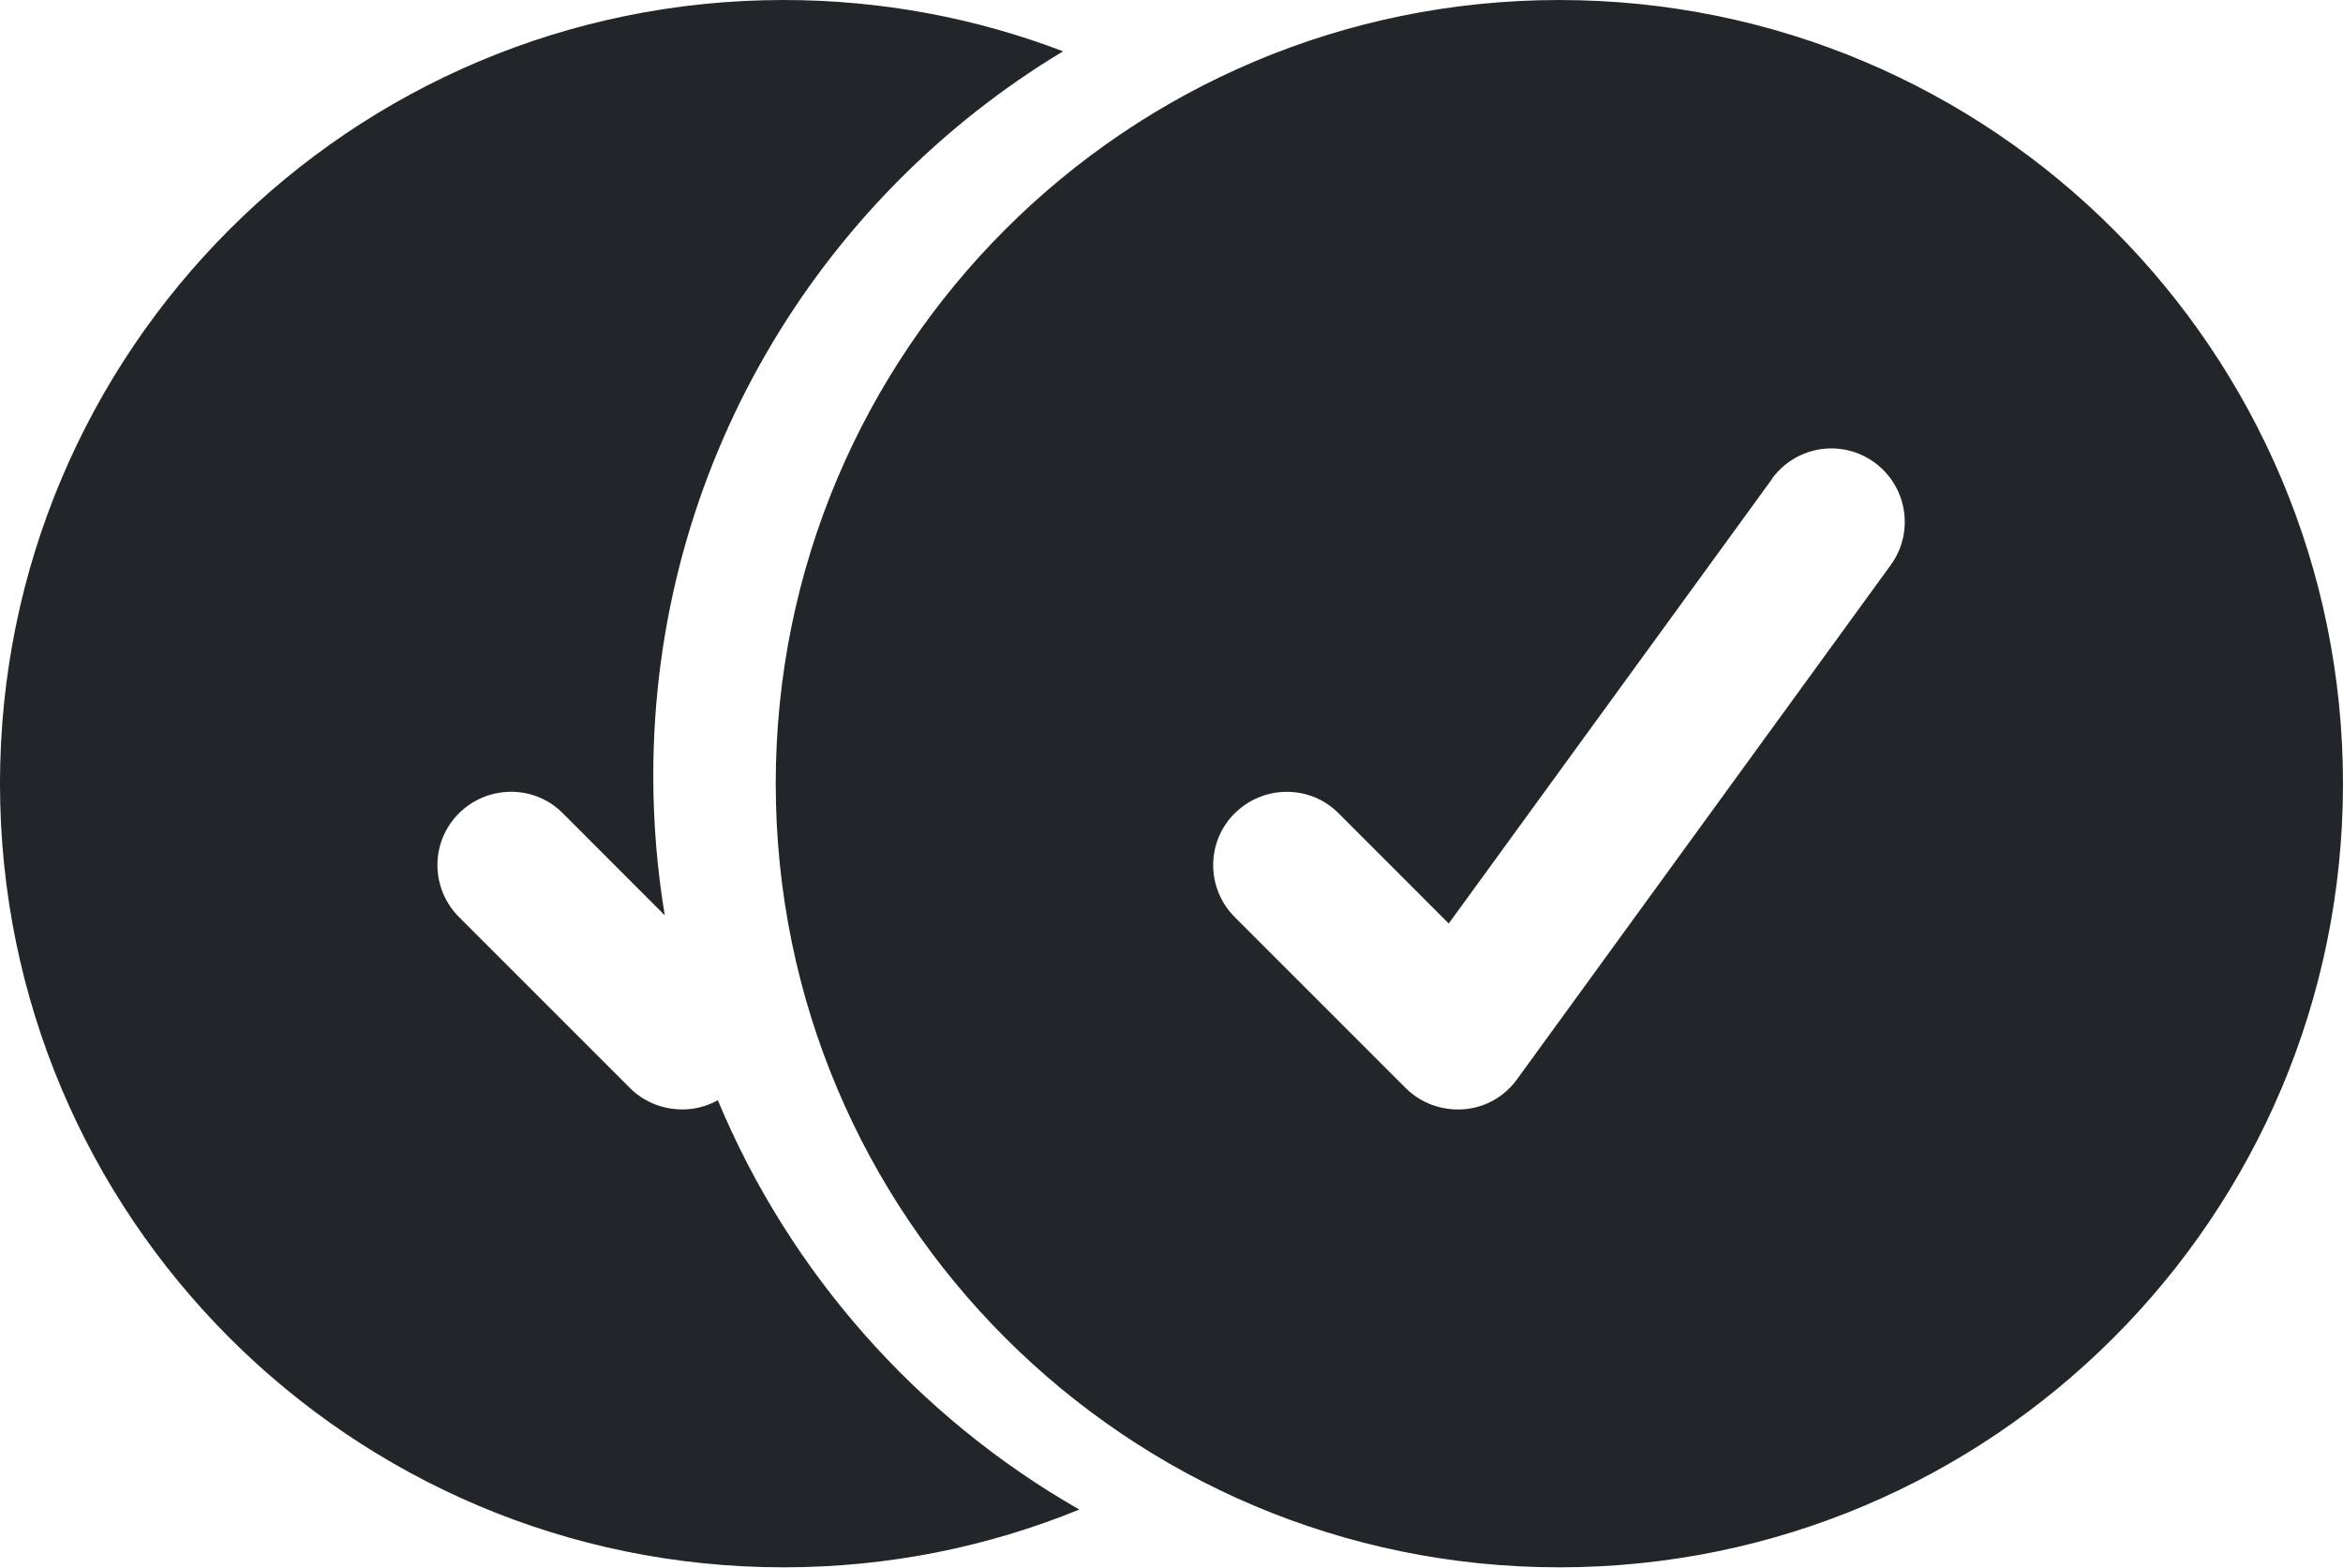
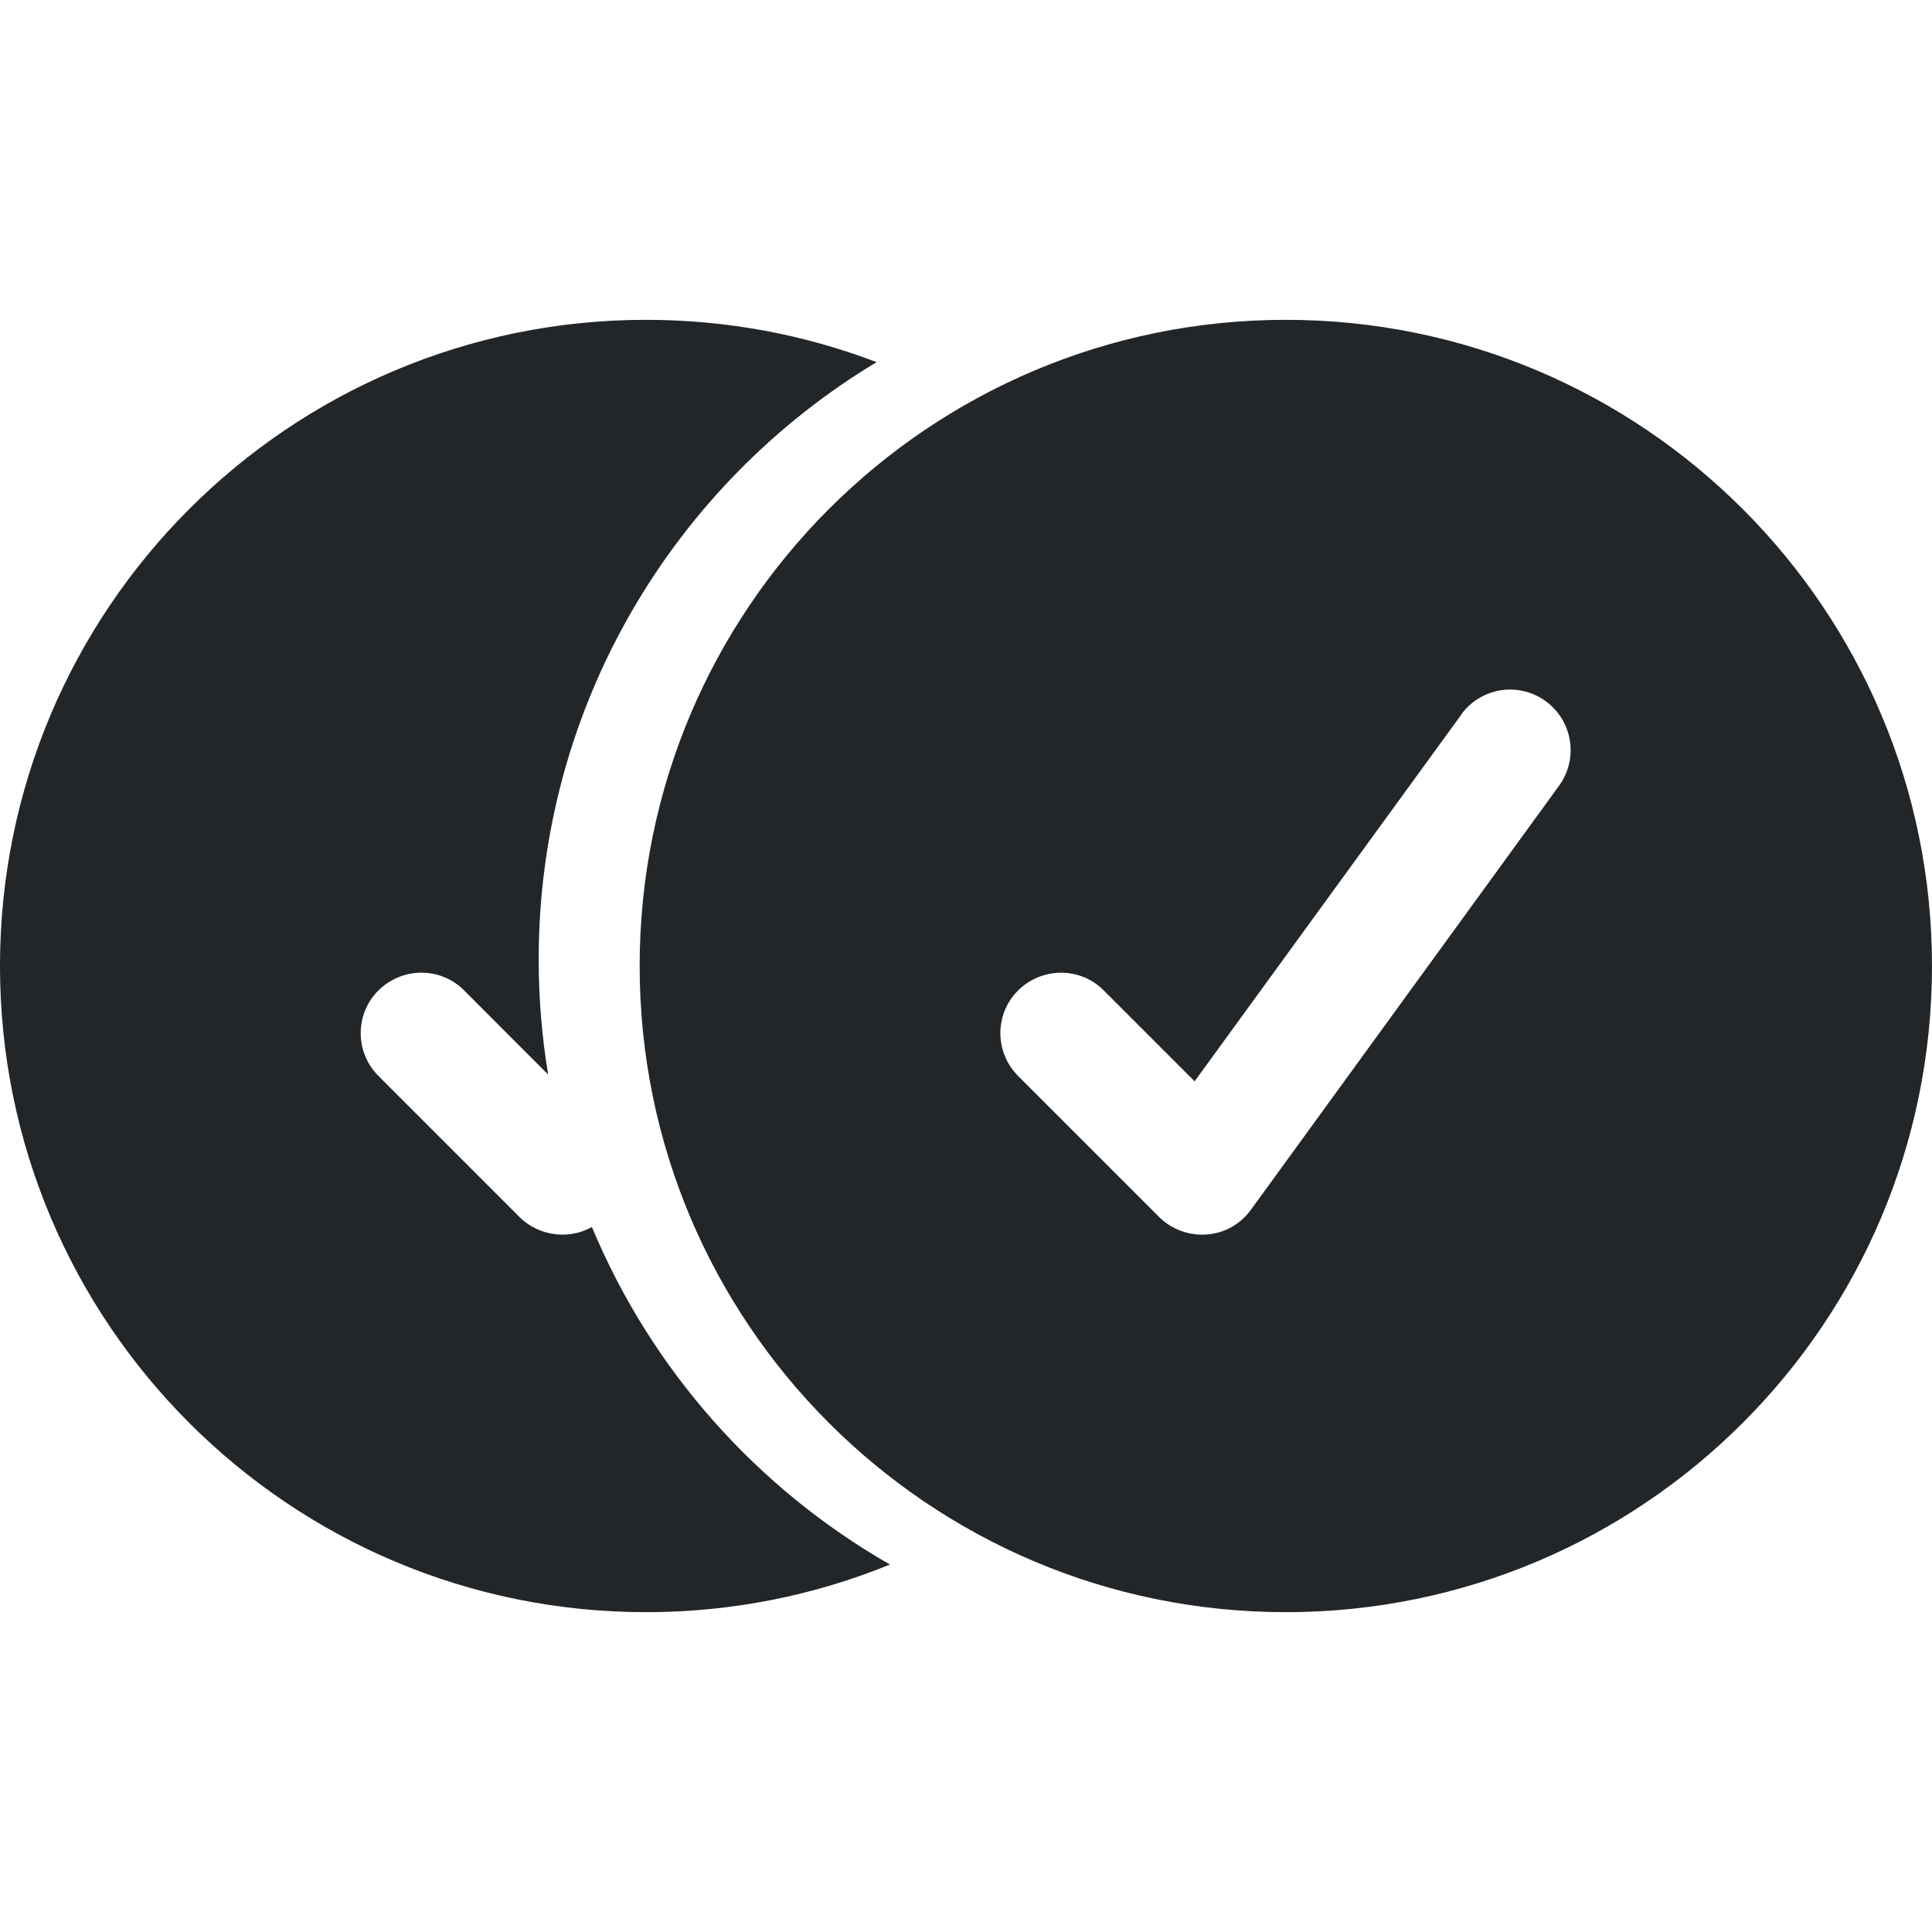
- <svg xmlns="http://www.w3.org/2000/svg" version="1.1" id="svg1" width="54.668" height="36.568" viewBox="0 0 54.668 36.568" xml:space="preserve">
+ <svg xmlns="http://www.w3.org/2000/svg" version="1.1" id="svg1" width="54.668" height="54.668" viewBox="0 0 54.668 54.668" xml:space="preserve">
  <defs id="defs1">
    <linearGradient id="swatch2">
      <stop style="stop-color:#000000;stop-opacity:1;" offset="0" id="stop2" />
    </linearGradient>
    <linearGradient id="swatch1">
      <stop style="stop-color:#ffffff;stop-opacity:1;" offset="0" id="stop1" />
    </linearGradient>
  </defs>
-   <g id="g1" transform="translate(-3.029297,-8.923828)">
+   <g id="g1" transform="translate(-3.029297,0.1259768)">
    <g id="g4">
      <path id="path2" style="display:inline;fill:#232629;stroke-width:0.071" d="m 21.312,8.924 c -10.099,0 -18.283,8.184 -18.283,18.283 0,10.099 8.184,18.285 18.283,18.285 2.442,0 4.771,-0.479 6.9,-1.348 -3.765,-2.153 -6.752,-5.512 -8.434,-9.551 -0.214,0.12 -0.453,0.193 -0.703,0.211 -0.5,0.036 -0.994,-0.142 -1.344,-0.492 l -3.992,-3.992 c -0.671,-0.671 -0.671,-1.758 0,-2.422 0.671,-0.664 1.758,-0.671 2.422,0 l 2.379,2.381 c -0.176,-1.06 -0.268,-2.148 -0.268,-3.258 0,-7.174 3.832,-13.453 9.561,-16.9 C 25.808,9.348 23.61,8.924 21.312,8.924 Z m 18.1,0 c -10.099,0 -18.283,8.184 -18.283,18.283 0,10.099 8.184,18.285 18.283,18.285 10.099,0 18.285,-8.186 18.285,-18.285 0,-10.099 -8.186,-18.283 -18.285,-18.283 z m 6.408,10.463 c 0.33,0.011 0.661,0.119 0.947,0.328 0.764,0.557 0.934,1.628 0.377,2.393 l -8.719,11.998 c -0.293,0.407 -0.75,0.664 -1.25,0.699 -0.5,0.036 -0.994,-0.142 -1.344,-0.492 l -3.992,-3.992 c -0.671,-0.671 -0.671,-1.758 0,-2.422 0.671,-0.664 1.758,-0.671 2.422,0 L 36.832,30.471 44.375,20.1 v -0.008 c 0.348,-0.478 0.896,-0.724 1.445,-0.705 z" />
    </g>
  </g>
</svg>
